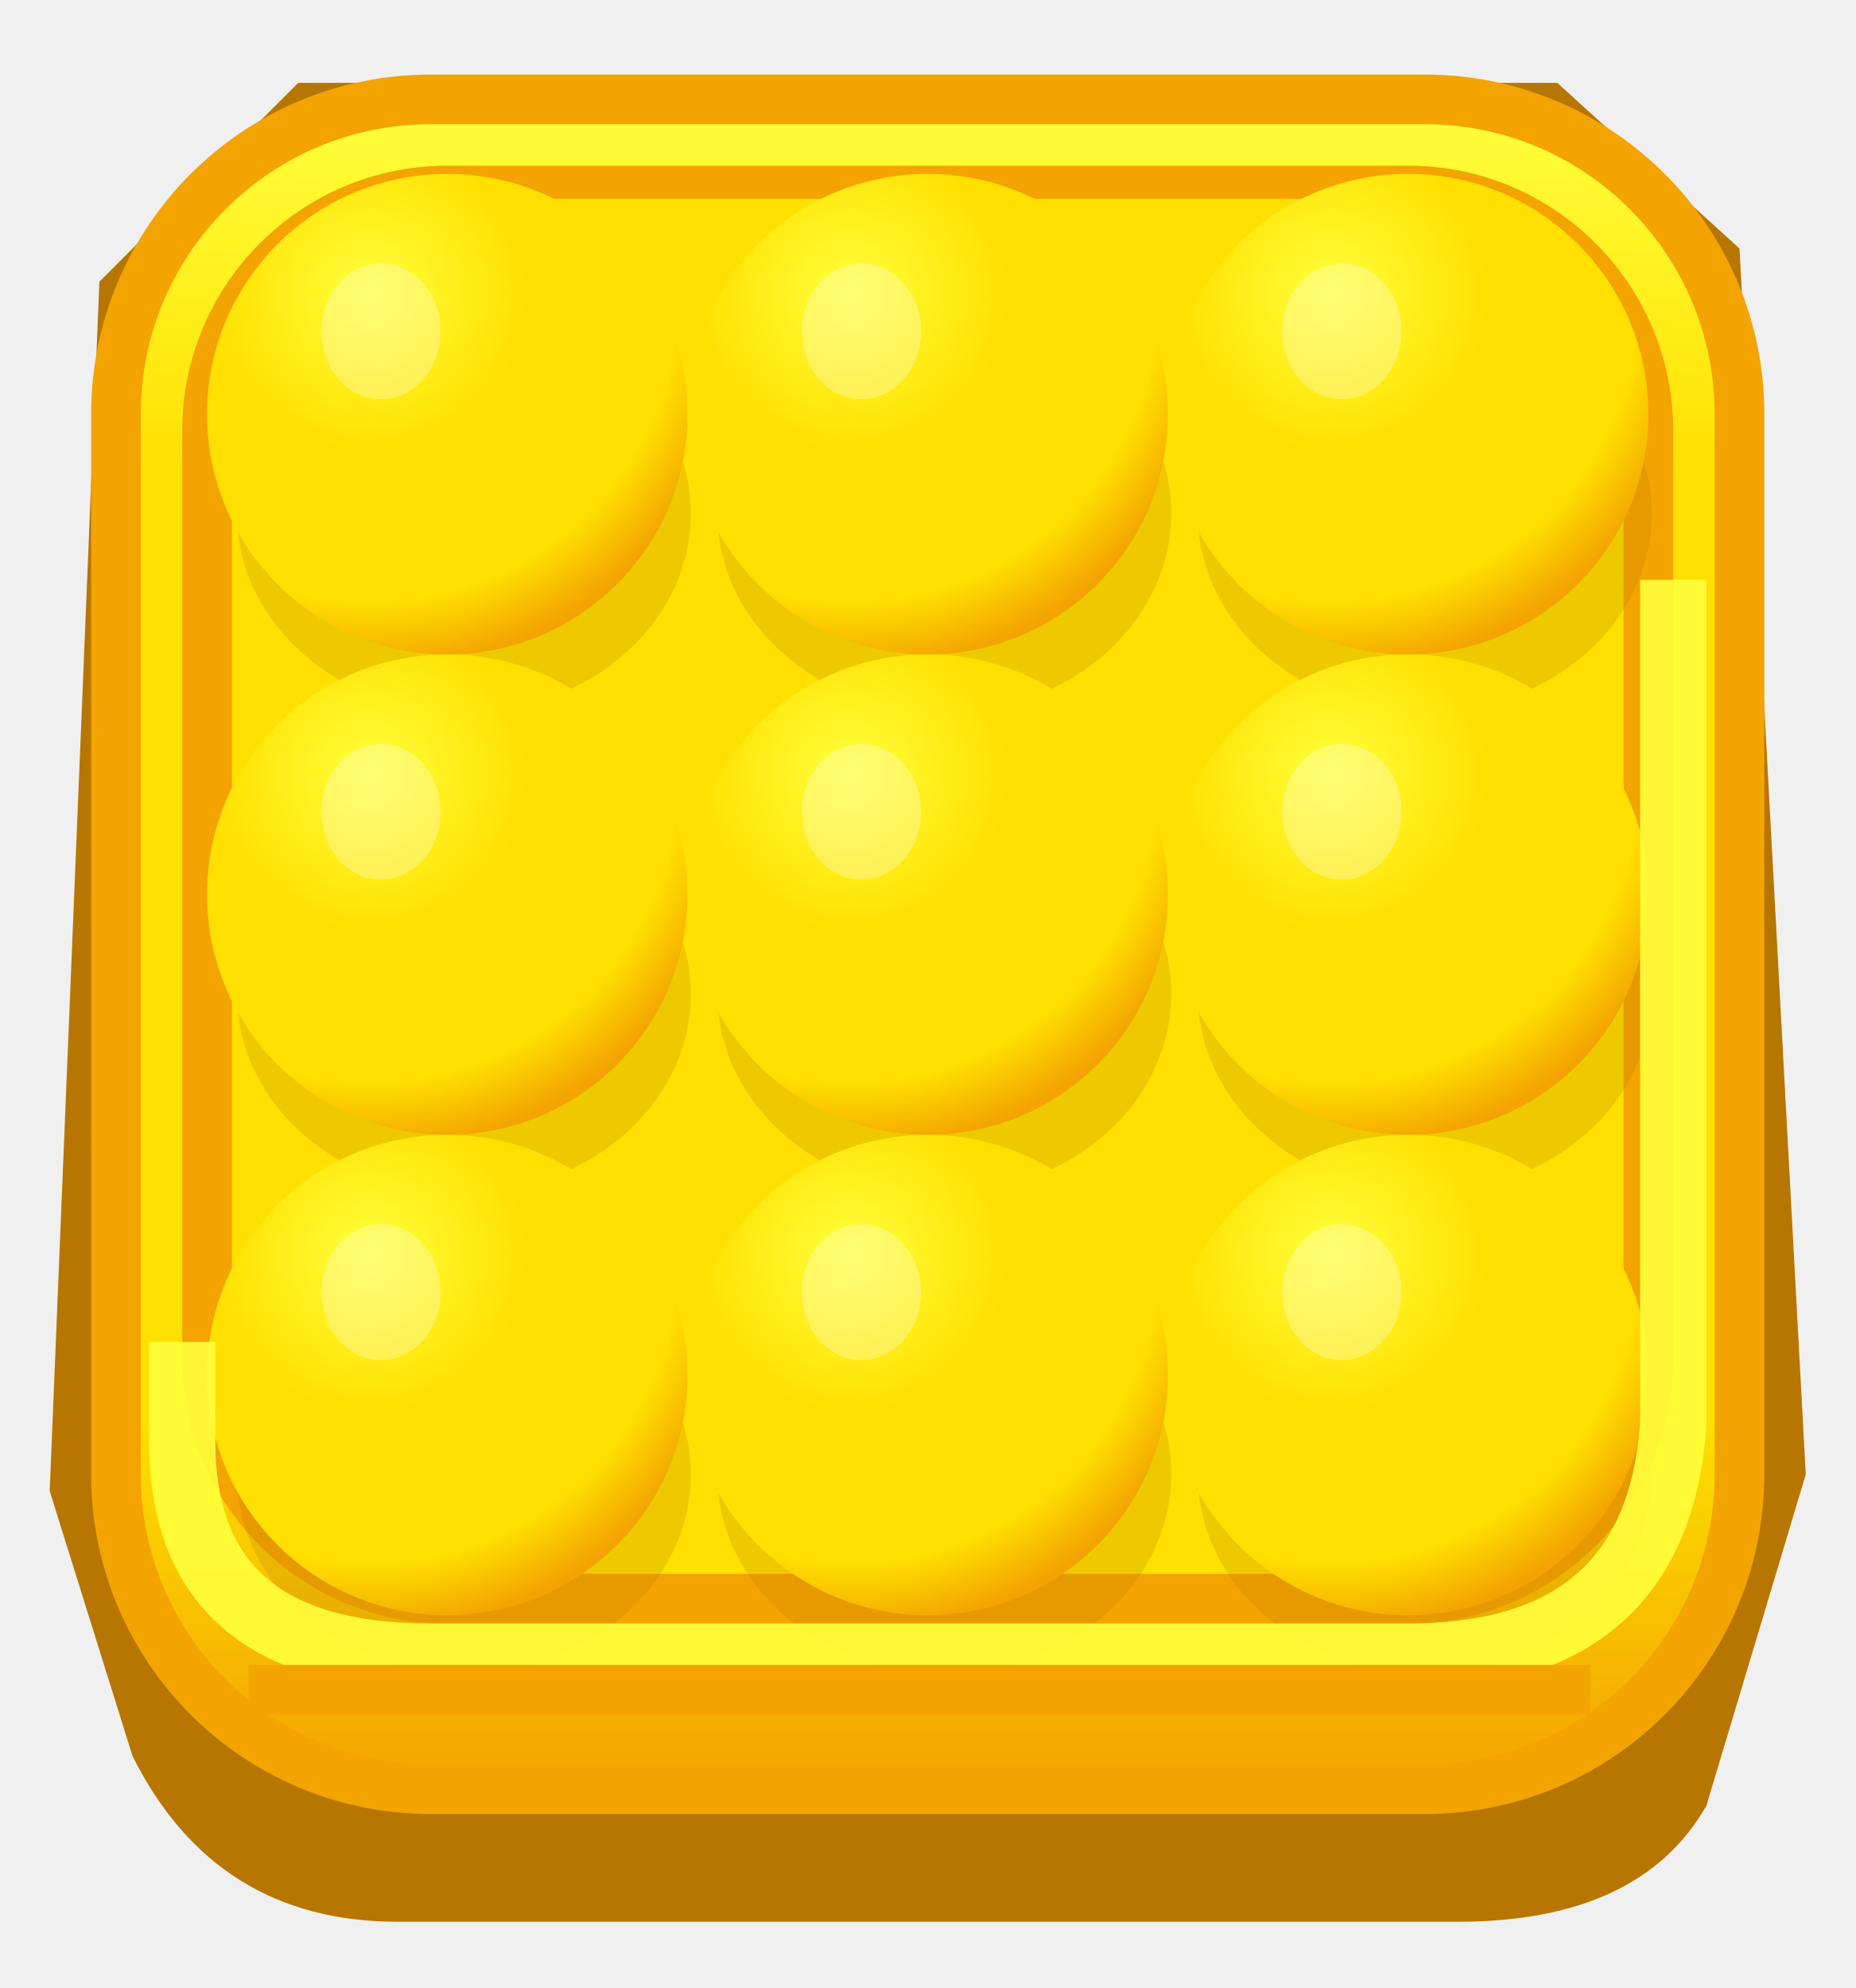
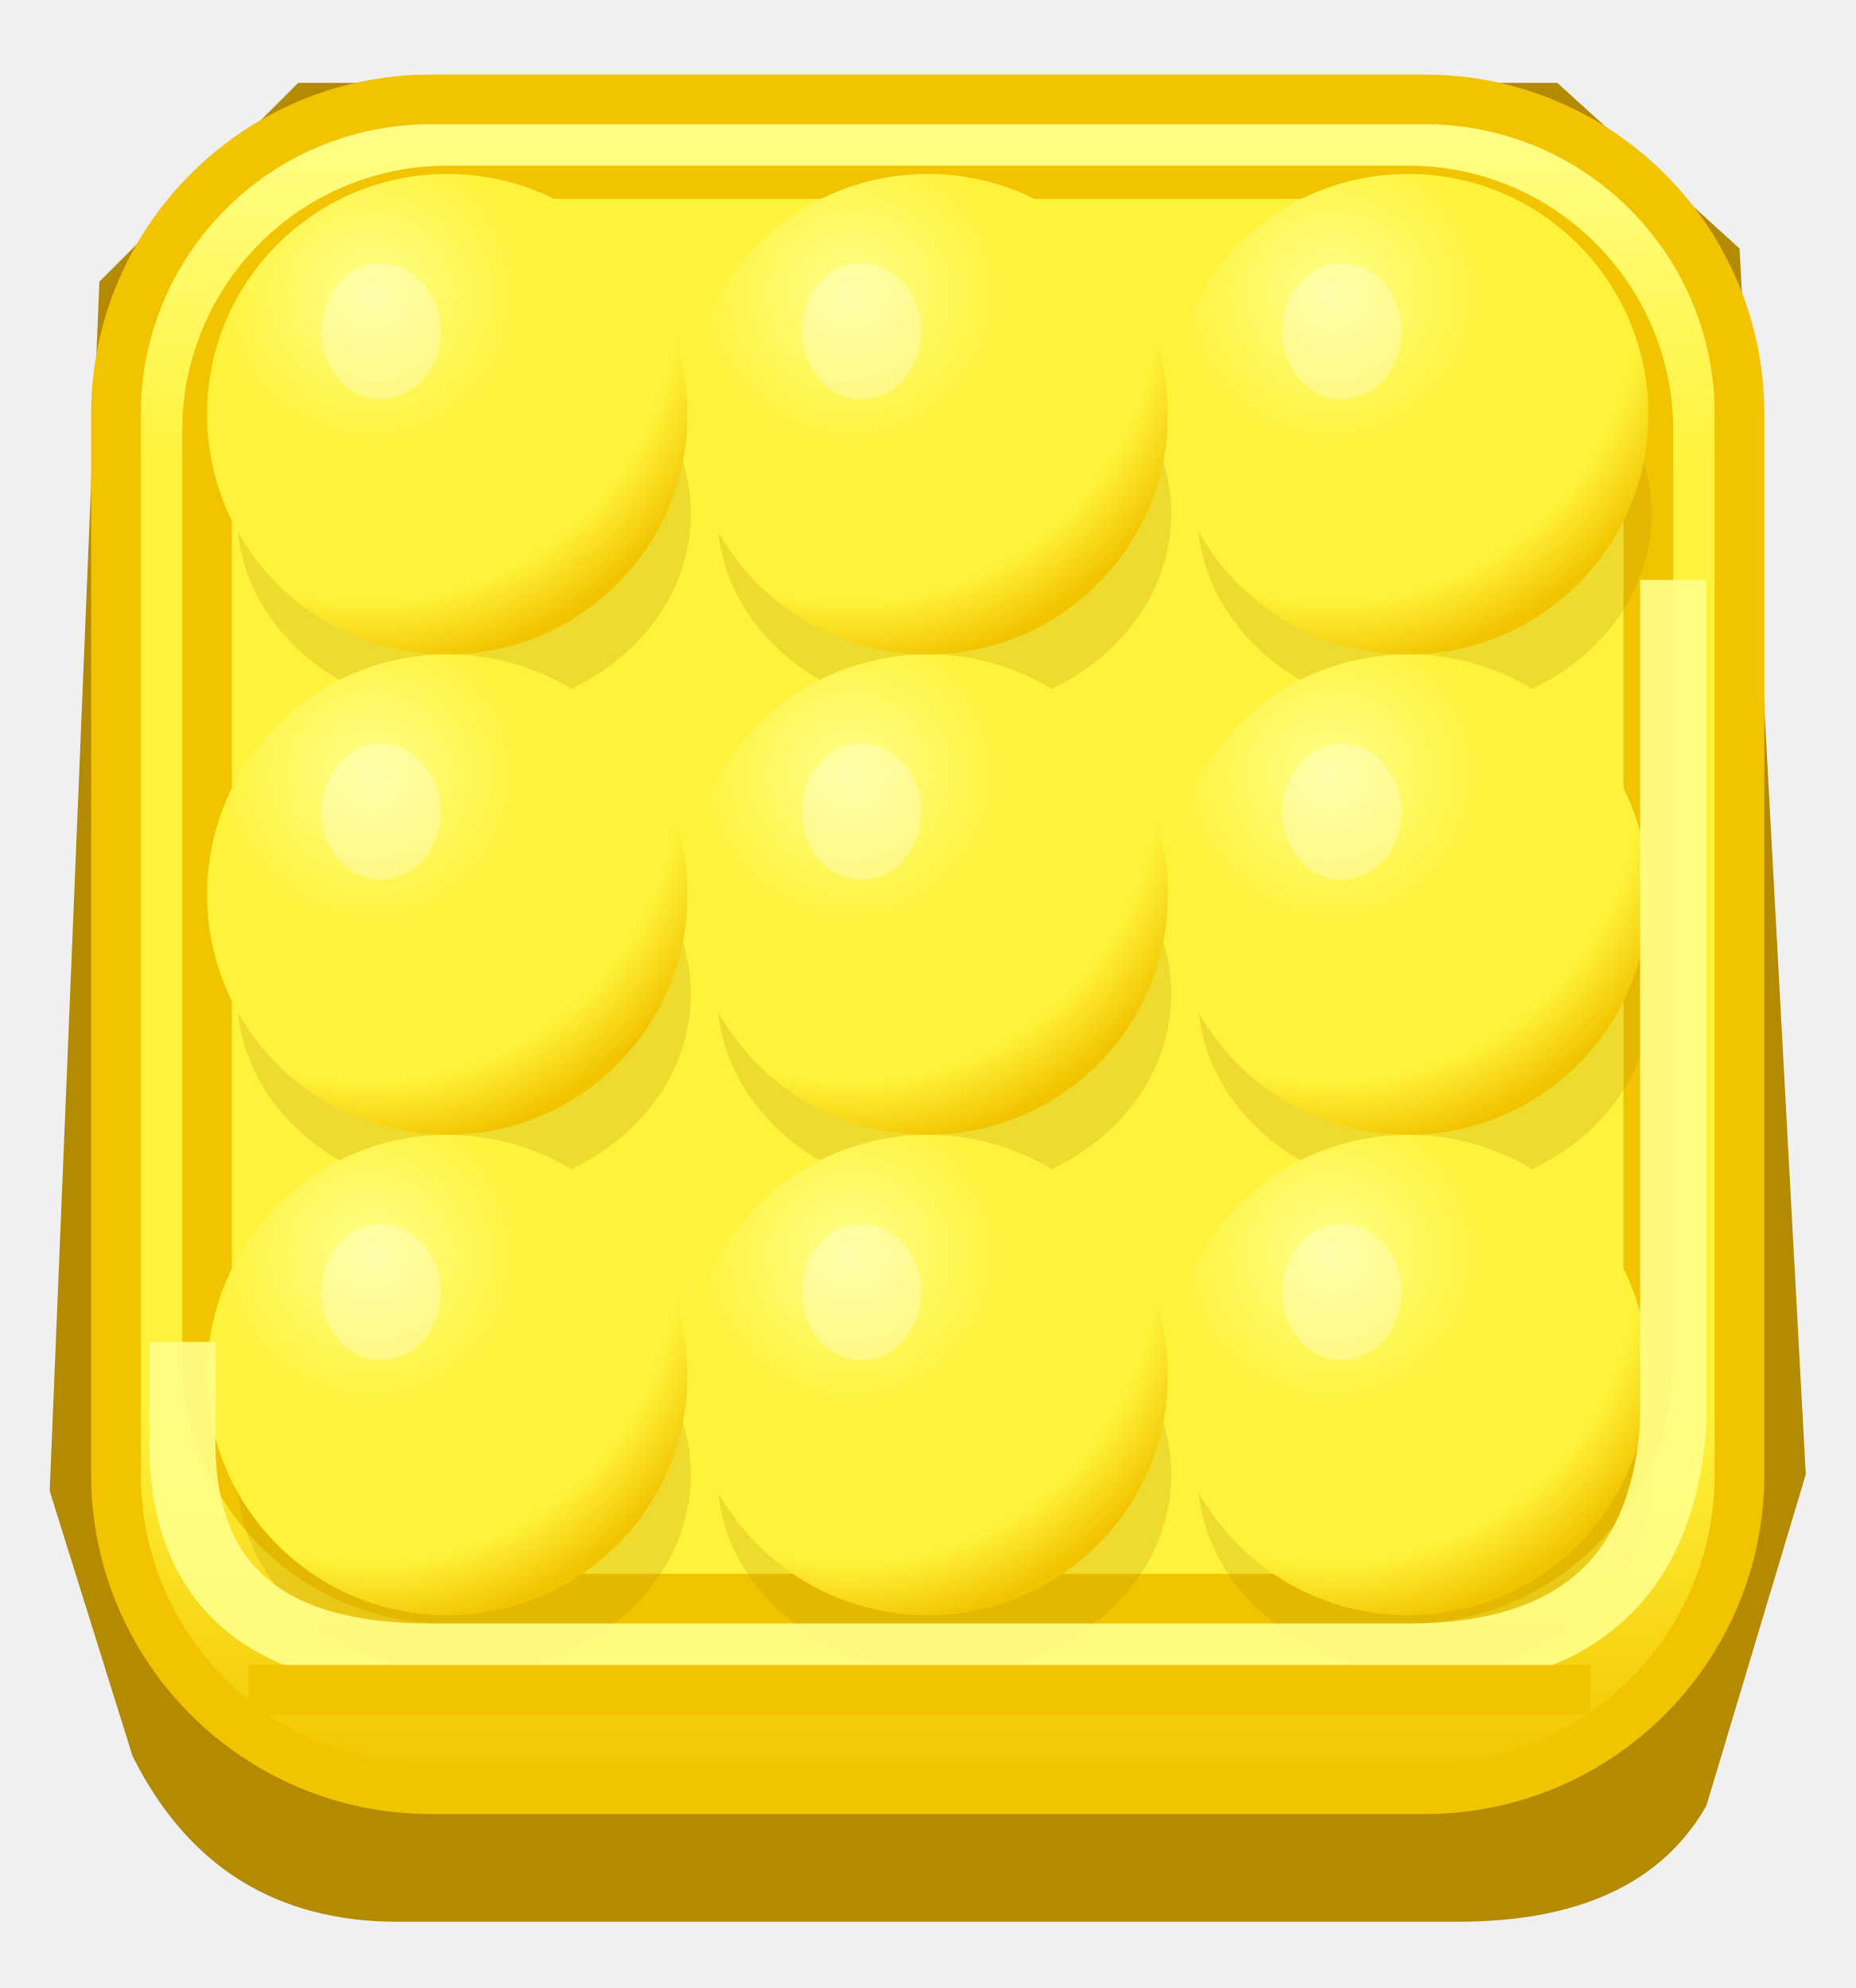
<svg xmlns="http://www.w3.org/2000/svg" width="112" height="120" viewBox="0 0 112 120">
  <defs>
    <linearGradient id="body" x1="0" y1="0" x2="0" y2="1">
-       <stop stop-color="#ffff3b" />
-       <stop offset=".22" stop-color="#ffe000" />
-       <stop offset=".78" stop-color="#ffe000" />
-       <stop offset="1" stop-color="#f3a400" />
+       <stop stop-color="#ffff8a" />
+       <stop offset=".22" stop-color="#fff23a" />
+       <stop offset=".78" stop-color="#fff23a" />
+       <stop offset="1" stop-color="#f2c400" />
    </linearGradient>
    <radialGradient id="sphere" cx="34%" cy="25%" r="78%">
-       <stop stop-color="#ffff3b" />
-       <stop offset=".42" stop-color="#ffe000" />
-       <stop offset=".82" stop-color="#ffe000" />
-       <stop offset="1" stop-color="#f3a400" />
+       <stop stop-color="#ffff8a" />
+       <stop offset=".42" stop-color="#fff23a" />
+       <stop offset=".82" stop-color="#fff23a" />
+       <stop offset="1" stop-color="#f2c400" />
    </radialGradient>
    <linearGradient id="lip" x2="0" y2="1">
-       <stop stop-color="#ffff3b" />
-       <stop offset="1" stop-color="#f3a400" />
+       <stop stop-color="#ffff8a" />
+       <stop offset="1" stop-color="#f2c400" />
    </linearGradient>
    <linearGradient id="hole" x2="0" y2="1">
-       <stop stop-color="#b77600" />
-       <stop offset=".6" stop-color="#f3a400" />
-       <stop offset="1" stop-color="#ffe000" />
+       <stop stop-color="#b38a00" />
+       <stop offset=".6" stop-color="#f2c400" />
+       <stop offset="1" stop-color="#fff23a" />
    </linearGradient>
  </defs>
-   <path d="M18 5 H94 L105 15 L109 89 L103 109 Q99 116 88 116 H24 Q13 116 8 106 L3 90 L6 17 Z" fill="#b77600" />
-   <rect x="7" y="6" width="98" height="102" rx="19" fill="url(#body)" stroke="#f3a400" stroke-width="3" />
-   <rect x="11" y="10" width="90" height="88" rx="16" fill="#f3a400" />
-   <rect x="14" y="12" width="84" height="83" rx="13" fill="#ffe000" />
-   <ellipse cx="28" cy="31" rx="13.7" ry="12" fill="#b77600" opacity=".22" />
+   <path d="M18 5 H94 L105 15 L109 89 L103 109 Q99 116 88 116 H24 Q13 116 8 106 L3 90 L6 17 Z" fill="#b38a00" />
+   <rect x="7" y="6" width="98" height="102" rx="19" fill="url(#body)" stroke="#f2c400" stroke-width="3" />
+   <rect x="11" y="10" width="90" height="88" rx="16" fill="#f2c400" />
+   <rect x="14" y="12" width="84" height="83" rx="13" fill="#fff23a" />
+   <ellipse cx="28" cy="31" rx="13.7" ry="12" fill="#b38a00" opacity=".22" />
  <circle cx="27" cy="25" r="14.5" fill="url(#sphere)" />
  <ellipse cx="23" cy="20" rx="3.6" ry="4.1" fill="#fff" opacity=".28" />
-   <ellipse cx="57" cy="31" rx="13.7" ry="12" fill="#b77600" opacity=".22" />
+   <ellipse cx="57" cy="31" rx="13.7" ry="12" fill="#b38a00" opacity=".22" />
  <circle cx="56" cy="25" r="14.5" fill="url(#sphere)" />
  <ellipse cx="52" cy="20" rx="3.6" ry="4.1" fill="#fff" opacity=".28" />
-   <ellipse cx="86" cy="31" rx="13.7" ry="12" fill="#b77600" opacity=".22" />
+   <ellipse cx="86" cy="31" rx="13.7" ry="12" fill="#b38a00" opacity=".22" />
  <circle cx="85" cy="25" r="14.5" fill="url(#sphere)" />
  <ellipse cx="81" cy="20" rx="3.6" ry="4.1" fill="#fff" opacity=".28" />
-   <ellipse cx="28" cy="60" rx="13.7" ry="12" fill="#b77600" opacity=".22" />
+   <ellipse cx="28" cy="60" rx="13.7" ry="12" fill="#b38a00" opacity=".22" />
  <circle cx="27" cy="54" r="14.5" fill="url(#sphere)" />
  <ellipse cx="23" cy="49" rx="3.6" ry="4.1" fill="#fff" opacity=".28" />
-   <ellipse cx="57" cy="60" rx="13.7" ry="12" fill="#b77600" opacity=".22" />
+   <ellipse cx="57" cy="60" rx="13.7" ry="12" fill="#b38a00" opacity=".22" />
  <circle cx="56" cy="54" r="14.5" fill="url(#sphere)" />
  <ellipse cx="52" cy="49" rx="3.6" ry="4.1" fill="#fff" opacity=".28" />
-   <ellipse cx="86" cy="60" rx="13.7" ry="12" fill="#b77600" opacity=".22" />
+   <ellipse cx="86" cy="60" rx="13.7" ry="12" fill="#b38a00" opacity=".22" />
  <circle cx="85" cy="54" r="14.5" fill="url(#sphere)" />
  <ellipse cx="81" cy="49" rx="3.6" ry="4.1" fill="#fff" opacity=".28" />
-   <ellipse cx="28" cy="89" rx="13.7" ry="12" fill="#b77600" opacity=".22" />
+   <ellipse cx="28" cy="89" rx="13.7" ry="12" fill="#b38a00" opacity=".22" />
  <circle cx="27" cy="83" r="14.5" fill="url(#sphere)" />
  <ellipse cx="23" cy="78" rx="3.6" ry="4.1" fill="#fff" opacity=".28" />
-   <ellipse cx="57" cy="89" rx="13.7" ry="12" fill="#b77600" opacity=".22" />
+   <ellipse cx="57" cy="89" rx="13.7" ry="12" fill="#b38a00" opacity=".22" />
  <circle cx="56" cy="83" r="14.5" fill="url(#sphere)" />
  <ellipse cx="52" cy="78" rx="3.6" ry="4.1" fill="#fff" opacity=".28" />
-   <ellipse cx="86" cy="89" rx="13.7" ry="12" fill="#b77600" opacity=".22" />
+   <ellipse cx="86" cy="89" rx="13.7" ry="12" fill="#b38a00" opacity=".22" />
  <circle cx="85" cy="83" r="14.5" fill="url(#sphere)" />
  <ellipse cx="81" cy="78" rx="3.6" ry="4.1" fill="#fff" opacity=".28" />
-   <path d="M11 81 V87 Q11 100 26 100 H85 Q100 100 101 86 V35" stroke="#ffff3b" stroke-width="4" fill="none" opacity=".9" />
-   <path d="M15 102 H96" stroke="#f3a400" stroke-width="3" />
+   <path d="M11 81 V87 Q11 100 26 100 H85 Q100 100 101 86 V35" stroke="#ffff8a" stroke-width="4" fill="none" opacity=".9" />
+   <path d="M15 102 H96" stroke="#f2c400" stroke-width="3" />
</svg>
